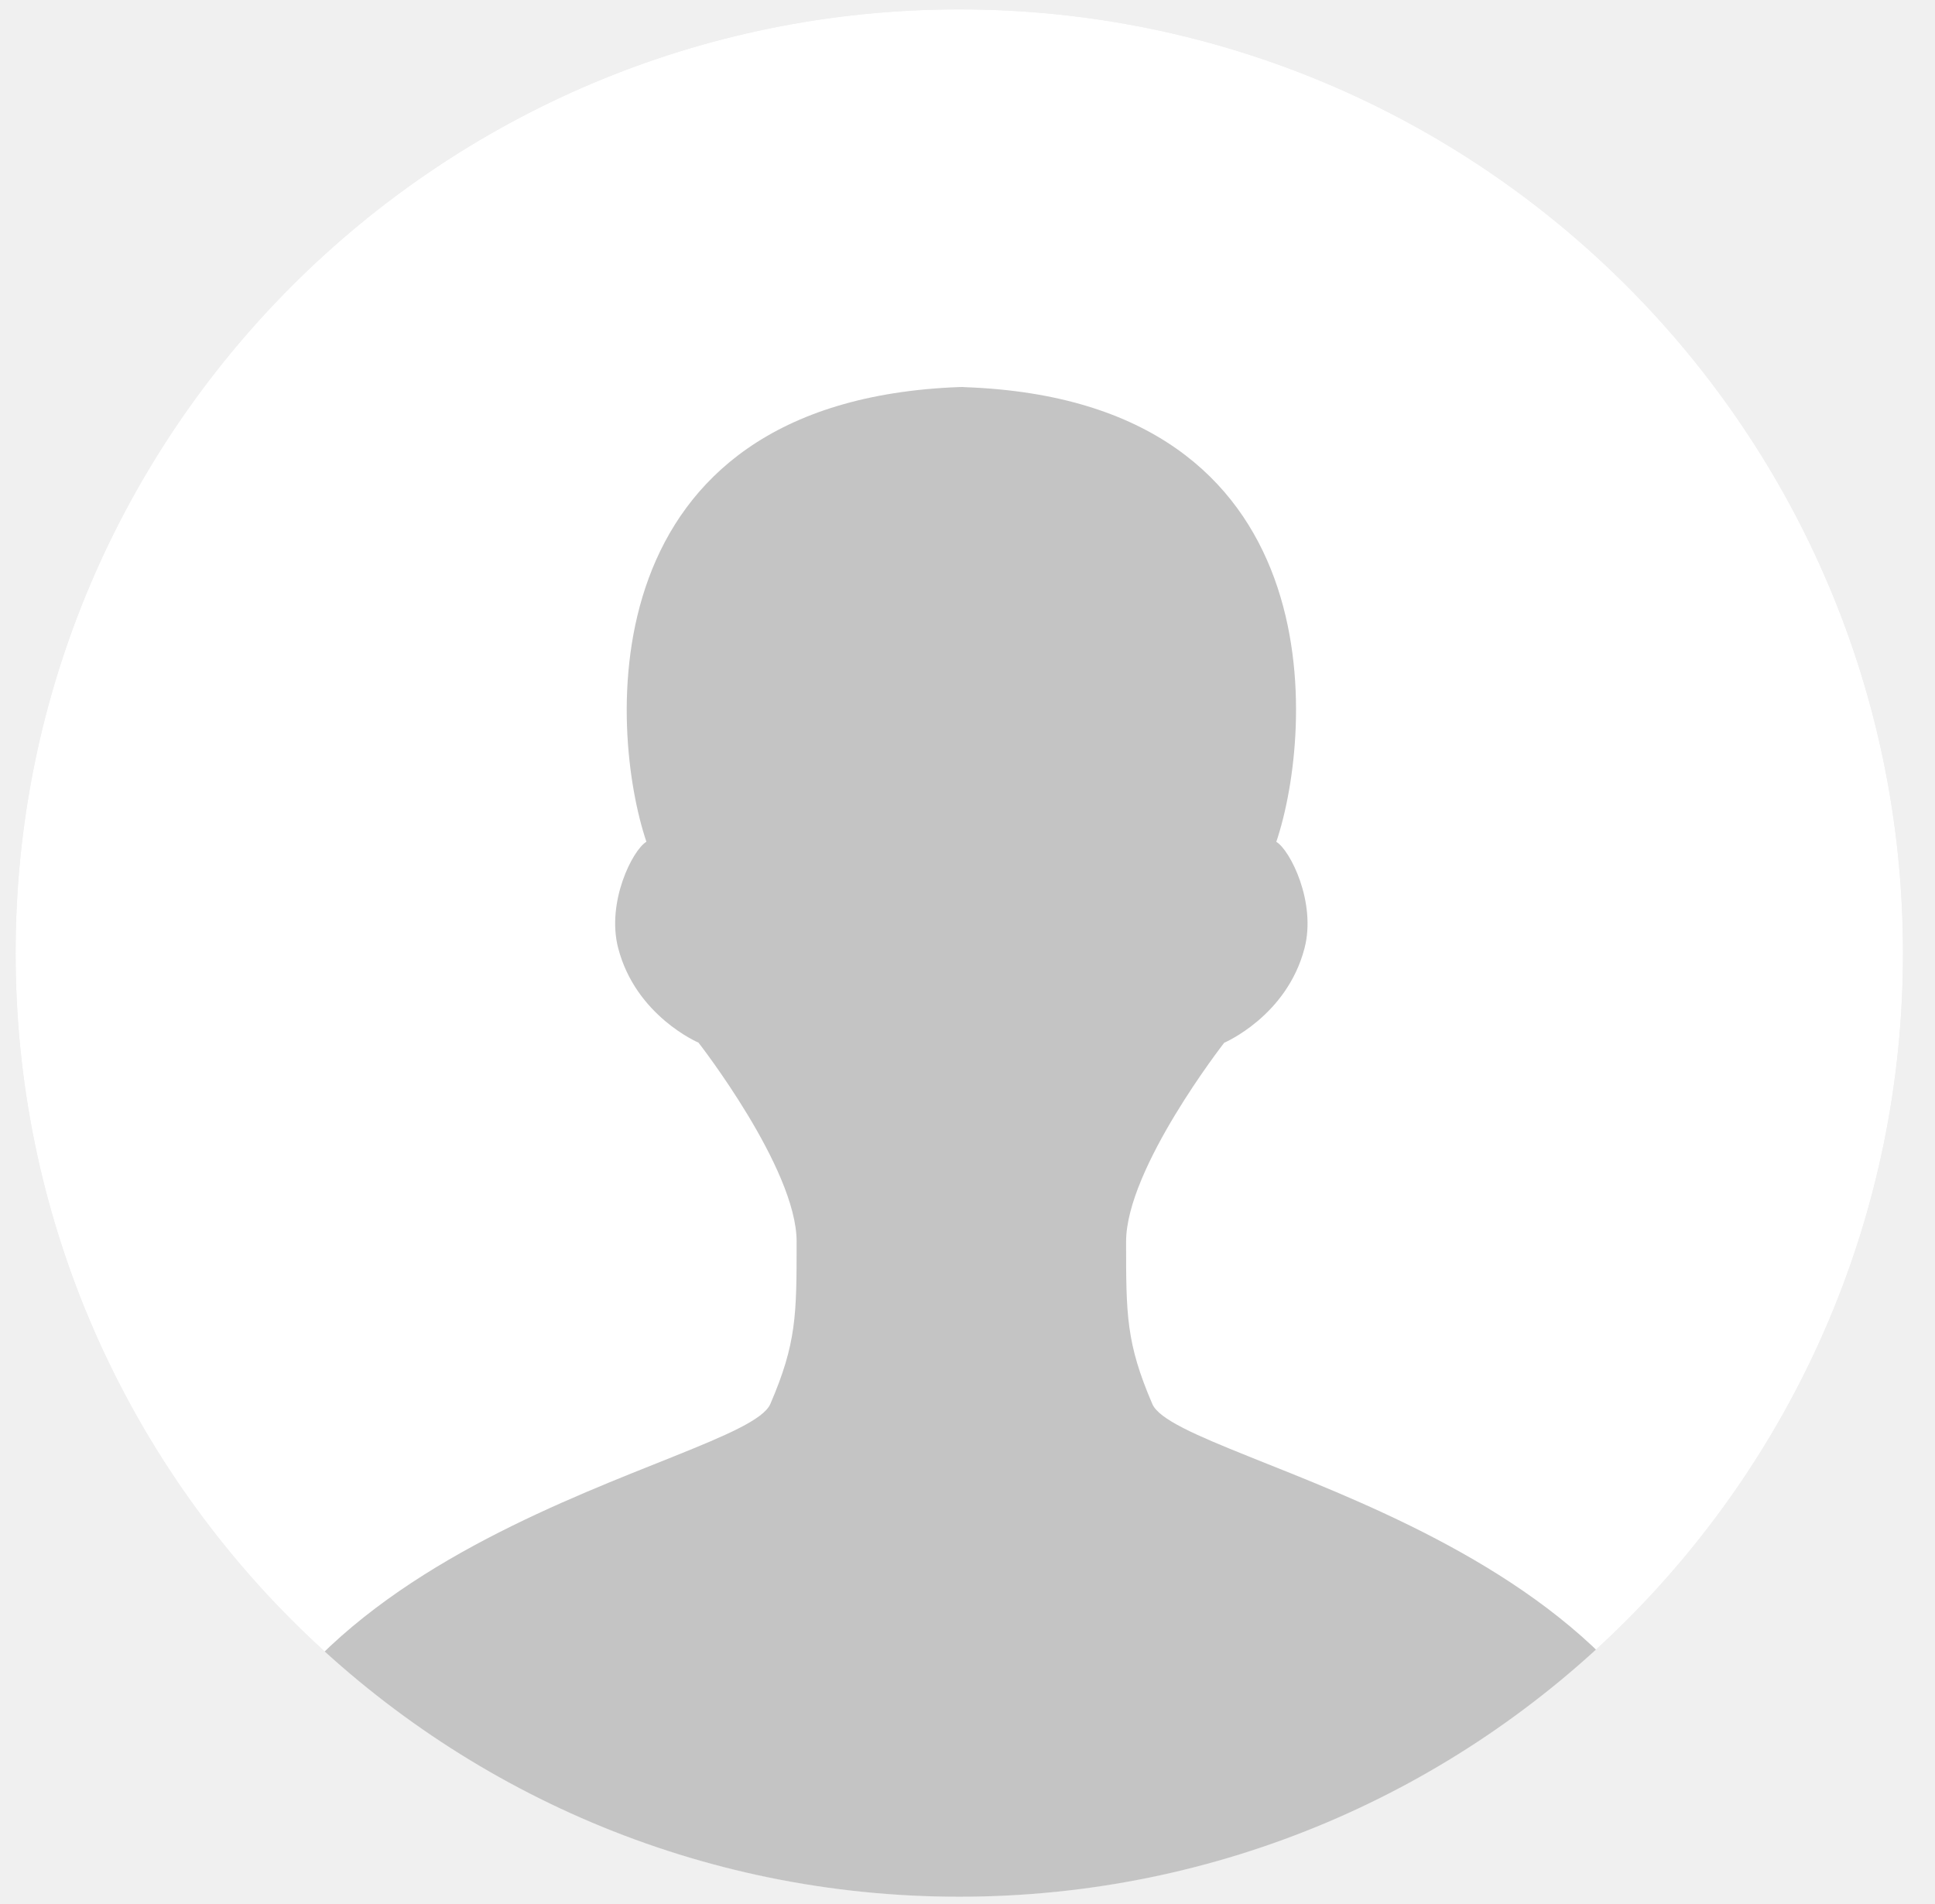
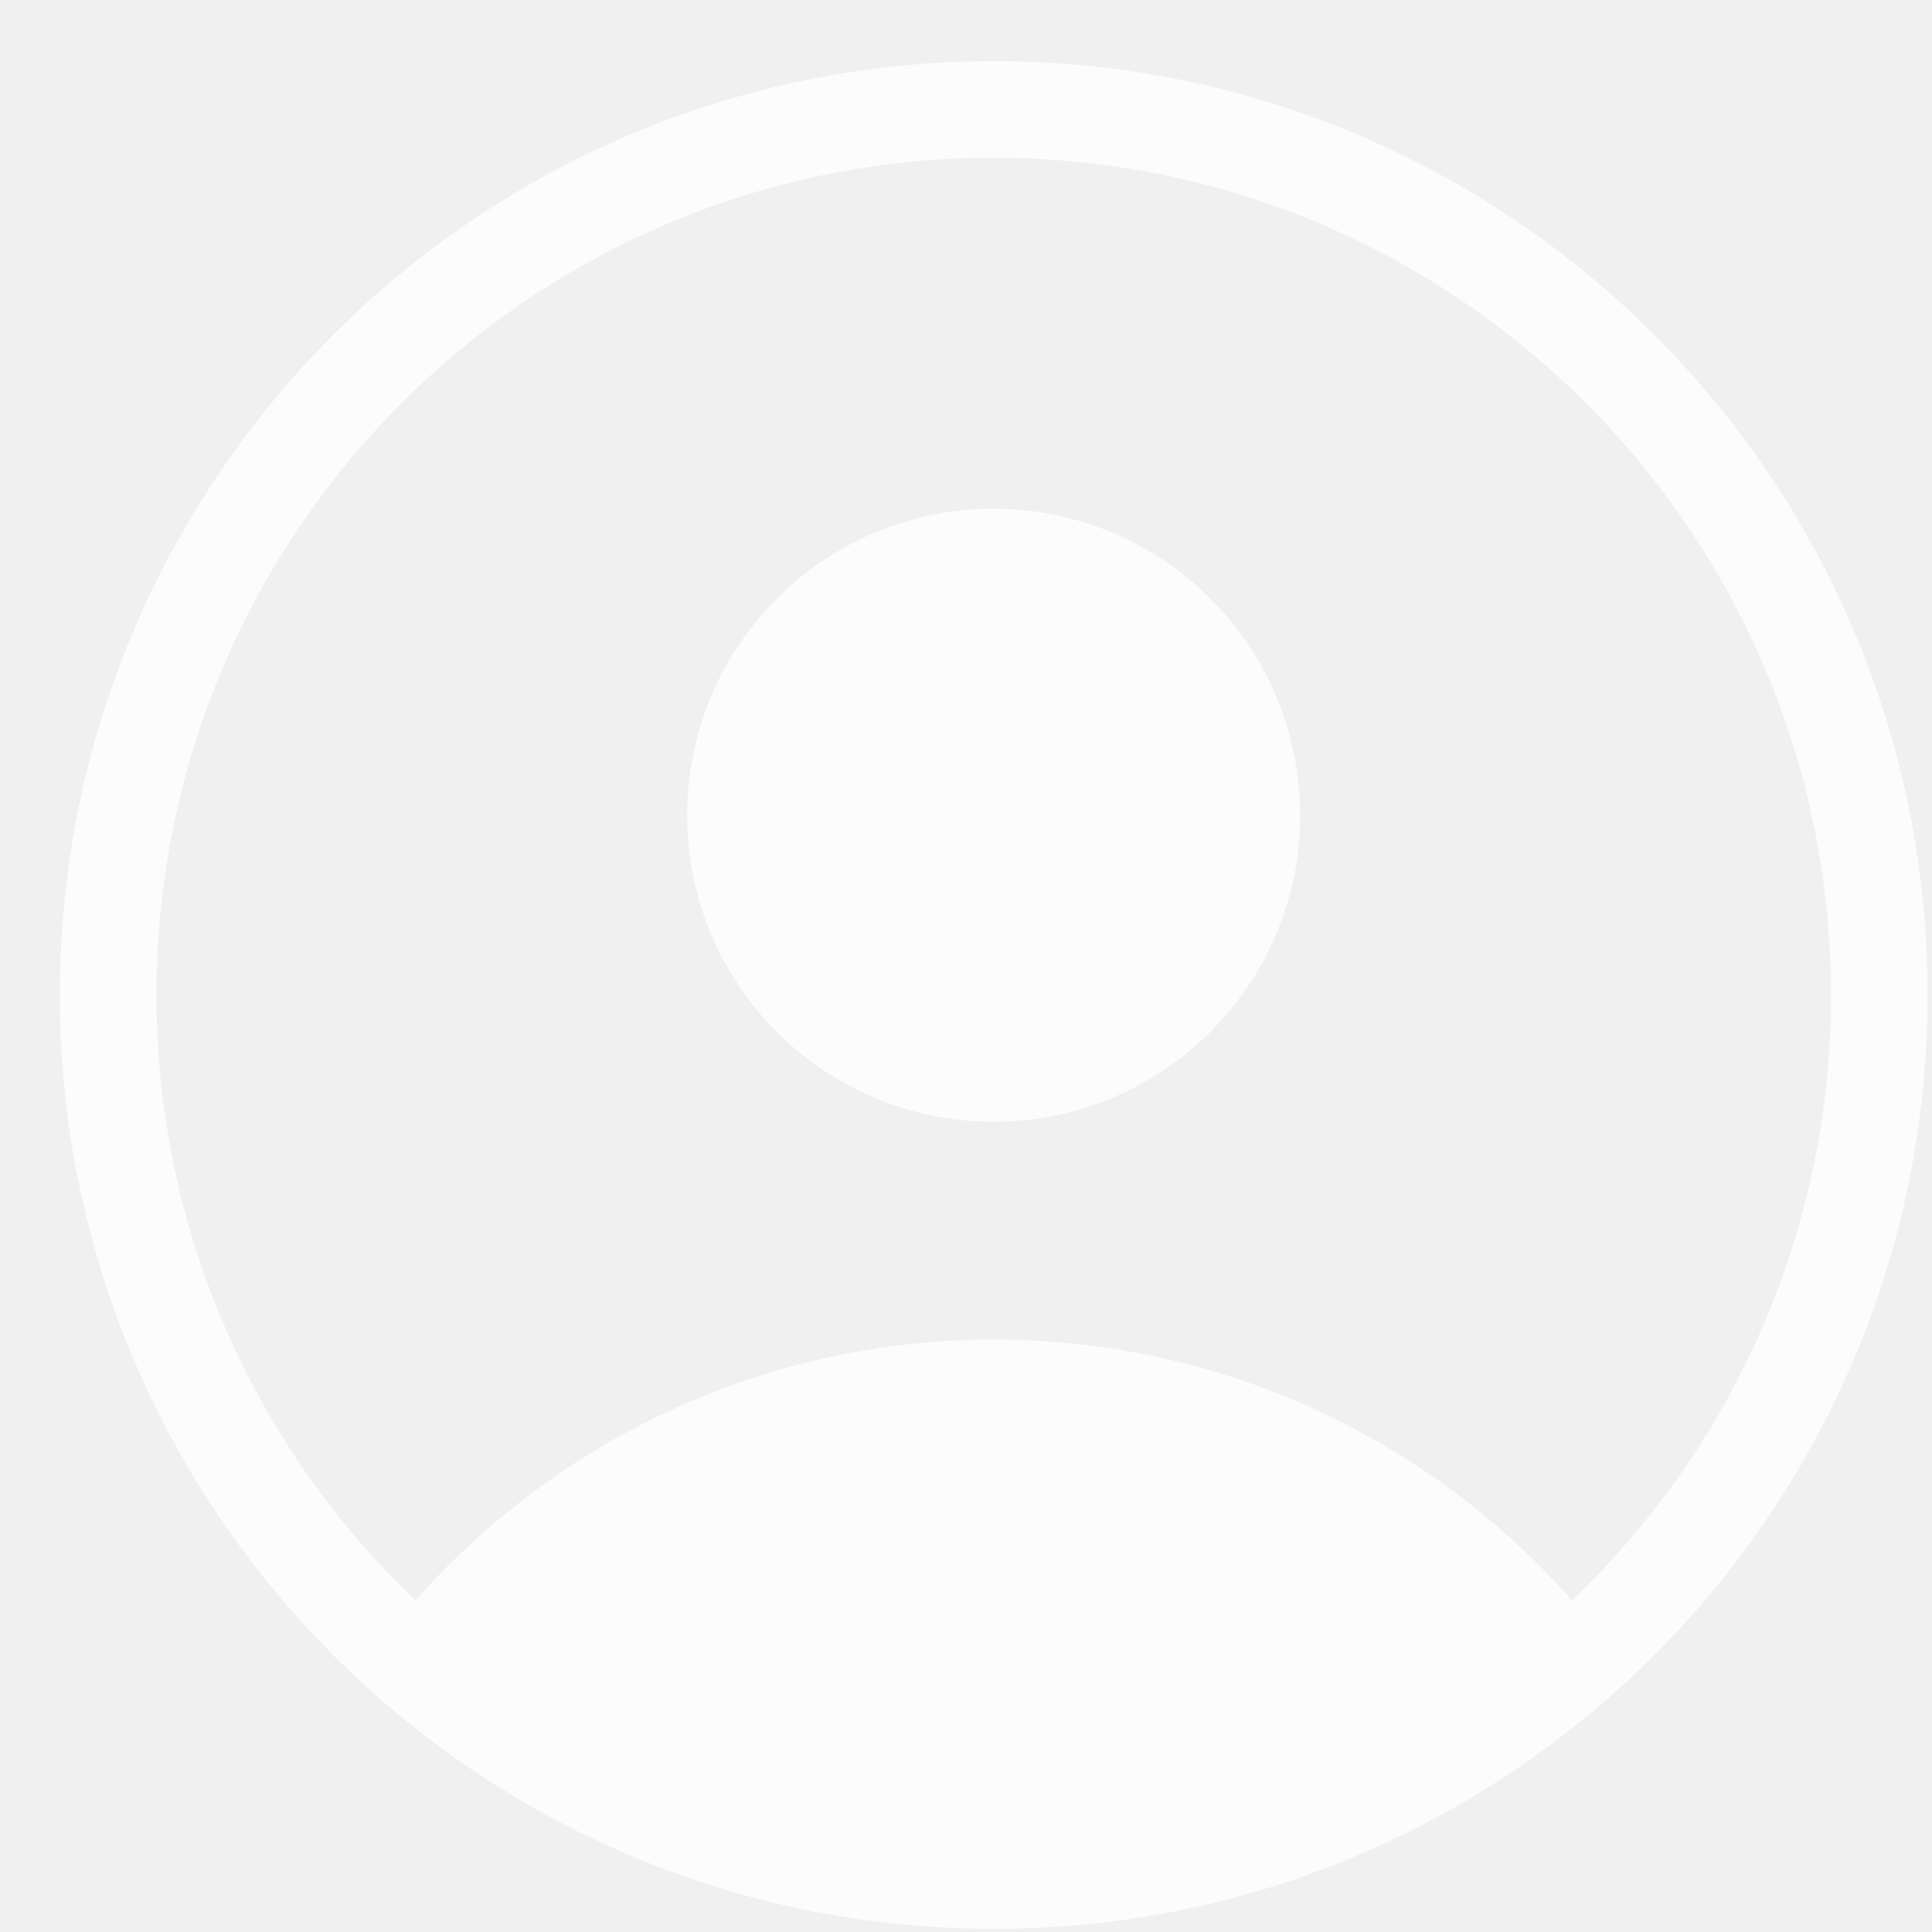
- <svg xmlns="http://www.w3.org/2000/svg" xmlns:xlink="http://www.w3.org/1999/xlink" width="62" height="61" viewBox="0 0 62 61" version="1.1">
-   <g id="Canvas" transform="translate(24958 -24467)">
-     <g id="Mask Group">
-       <mask id="mask0_alpha" mask-type="alpha">
-         <g id="Ellipse 2.1">
-           <use xlink:href="#path0_fill" transform="translate(-24957.5 24467.3)" fill="#FFFFFF" />
+ <svg xmlns="http://www.w3.org/2000/svg" xmlns:xlink="http://www.w3.org/1999/xlink" width="30" height="30" viewBox="0 0 30 30" version="1.1">
+   <g id="Canvas" transform="translate(8942 -21298)">
+     <clipPath id="clip-0" clip-rule="evenodd">
+       <path d="M -10324 21274L -8883.97 21274L -8883.97 22042L -10324 22042L -10324 21274Z" fill="#FFFFFF" />
+     </clipPath>
+     <g id="Landing " clip-path="url(#clip-0)">
+       <g id="Thicket Username &amp; Icon" opacity="0.8">
+         <g id="Group 28">
+           <g id="Mask Group">
+             <mask id="mask0_alpha" mask-type="alpha">
+               <g id="Ellipse 3.2">
+                 <use xlink:href="#path0_fill" transform="translate(-8940.32 21299.7)" fill="#777777" />
+               </g>
+             </mask>
+             <g id="Ellipse 3" mask="url(#mask0_alpha)">
+               <use xlink:href="#path1_fill" transform="translate(-8938.55 21318.8)" fill="#FFFFFF" />
+             </g>
+           </g>
+           <g id="Ellipse 3">
+             <use xlink:href="#path2_fill" transform="translate(-8931.33 21305.9)" fill="#FFFFFF" />
+           </g>
+           <g id="Background">
+             <use xlink:href="#path3_stroke" transform="translate(-8940.32 21299.7)" fill="#FFFFFF" />
+           </g>
        </g>
-       </mask>
-       <g id="Ellipse 2.1" mask="url(#mask0_alpha)">
-         <use xlink:href="#path0_fill" transform="translate(-24957.5 24467.3)" fill="#FFFFFF" />
-       </g>
-       <g id="layer" mask="url(#mask0_alpha)">
-         <use xlink:href="#path1_fill" transform="translate(-24951.4 24479.4)" fill="#C4C4C4" />
      </g>
    </g>
  </g>
  <defs>
-     <path id="path0_fill" d="M 60.474 30.237C 60.474 46.937 46.937 60.474 30.237 60.474C 13.538 60.474 0 46.937 0 30.237C 0 13.538 13.538 0 30.237 0C 46.937 0 60.474 13.538 60.474 30.237Z" />
-     <path id="path1_fill" fill-rule="evenodd" d="M 14.112 14.571C 13.667 14.837 12.827 16.509 13.207 17.976C 13.772 20.157 15.781 21.008 15.781 21.008C 15.781 21.008 18.925 25.037 18.925 27.379C 18.925 29.722 18.925 30.632 18.083 32.586C 17.24 34.541 0.702 36.883 0 48.404L 24.071 48.404L 48.407 48.407C 47.705 36.886 31.167 34.543 30.324 32.589C 29.482 30.634 29.482 29.724 29.482 27.382C 29.482 25.039 32.626 21.011 32.626 21.011C 32.626 21.011 34.635 20.16 35.2 17.978C 35.58 16.511 34.74 14.84 34.295 14.573C 35.486 11.045 36.257 0.445 24.336 0.006C 24.276 -0.002 24.216 -0 24.156 0.001C 12.15 0.442 12.921 11.043 14.112 14.571Z" />
+     <path id="path0_fill" d="M 27.502 13.751C 27.502 21.345 21.345 27.502 13.751 27.502C 6.157 27.502 0 21.345 0 13.751C 0 6.157 6.157 0 13.751 0C 21.345 0 27.502 6.157 27.502 13.751Z" />
+     <path id="path1_fill" d="M 23.962 11.981C 23.962 18.598 18.598 23.962 11.981 23.962C 5.364 23.962 0 18.598 0 11.981C 0 5.364 5.364 0 11.981 0C 18.598 0 23.962 5.364 23.962 11.981Z" />
+     <path id="path2_fill" d="M 9.518 4.759C 9.518 7.387 7.387 9.518 4.759 9.518C 2.131 9.518 0 7.387 0 4.759C 0 2.131 2.131 0 4.759 0C 7.387 0 9.518 2.131 9.518 4.759Z" />
+     <path id="path3_stroke" d="M 13.751 28.252C 21.76 28.252 28.252 21.76 28.252 13.751L 26.752 13.751C 26.752 20.931 20.931 26.752 13.751 26.752L 13.751 28.252ZM 28.252 13.751C 28.252 5.742 21.76 -0.75 13.751 -0.75L 13.751 0.75C 20.931 0.75 26.752 6.571 26.752 13.751L 28.252 13.751ZM 13.751 -0.75C 5.742 -0.75 -0.75 5.742 -0.75 13.751L 0.75 13.751C 0.75 6.571 6.571 0.75 13.751 0.75L 13.751 -0.75ZM -0.75 13.751C -0.75 21.76 5.742 28.252 13.751 28.252L 13.751 26.752C 6.571 26.752 0.75 20.931 0.75 13.751L -0.75 13.751Z" />
  </defs>
</svg>
